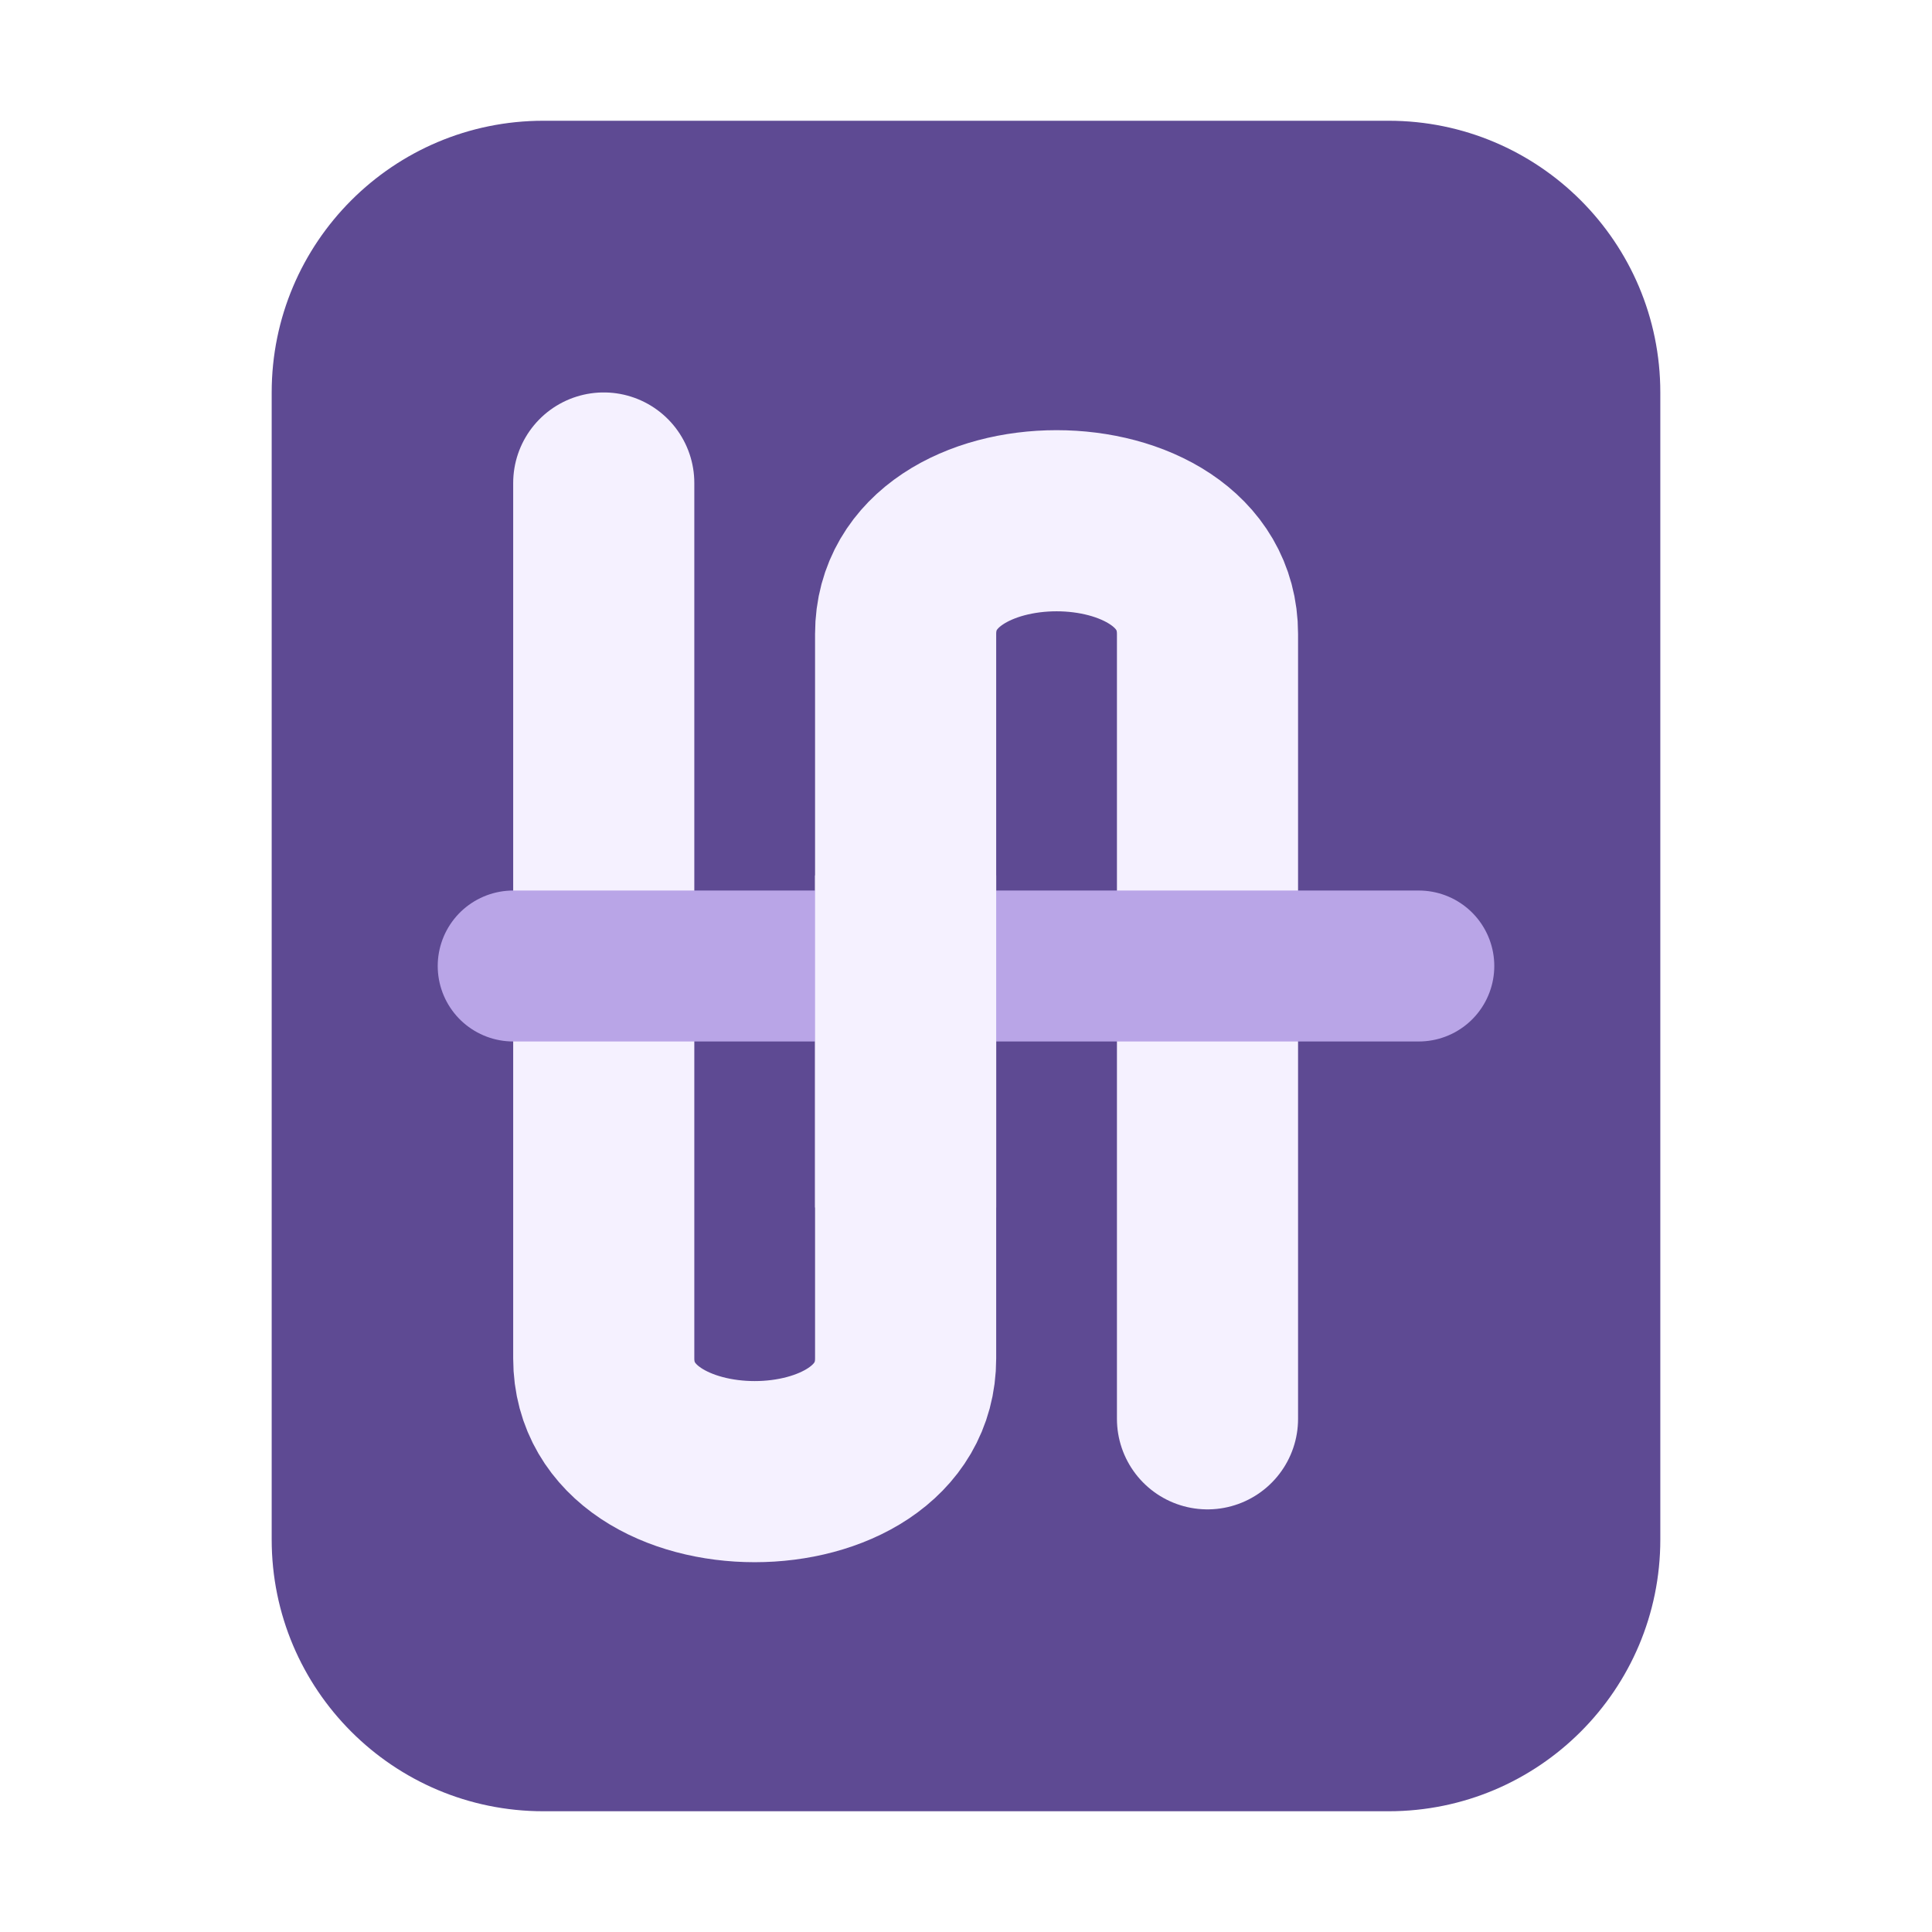
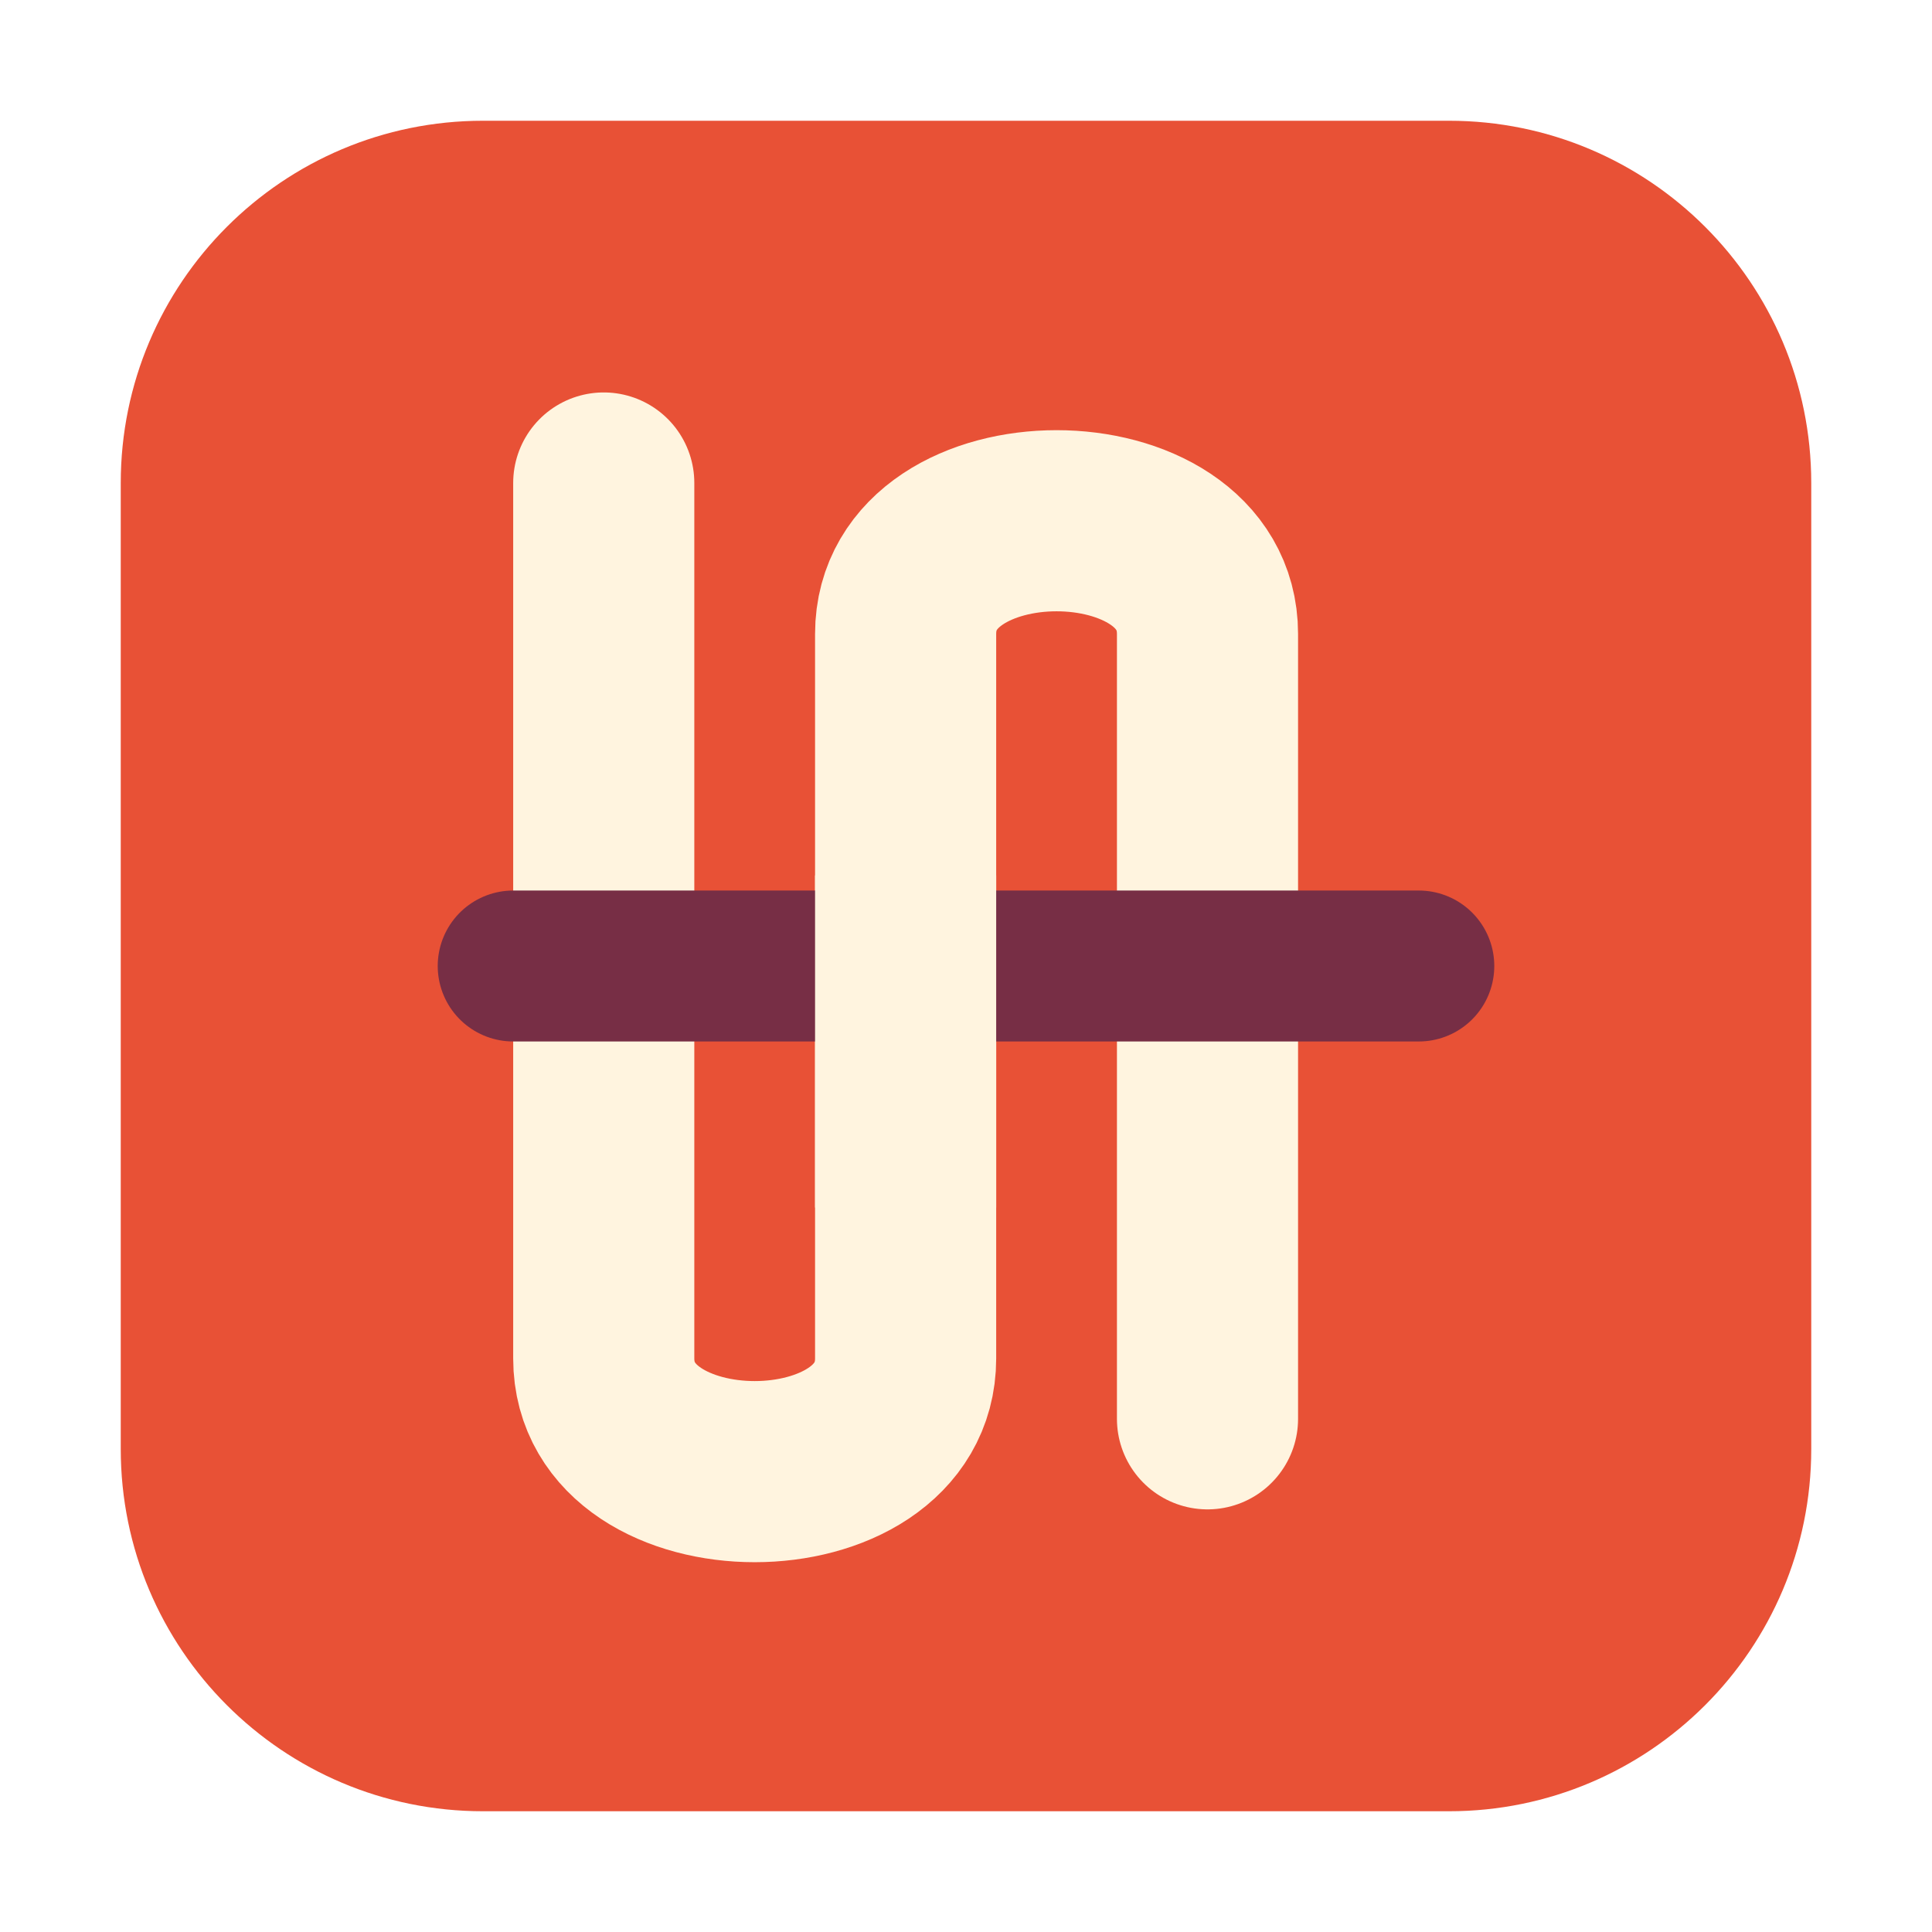
<svg xmlns="http://www.w3.org/2000/svg" width="128" height="128" viewBox="0 0 128 128">
-   <rect x="18" y="8" width="92" height="112" rx="18" fill="#5e4a93" />
-   <path d="M40 32v58c0 10 20 10 20 0V42c0-10 20-10 20 0v52" fill="none" stroke="#f5f1ff" stroke-width="12" stroke-linecap="round" />
-   <path d="M34 64h60" stroke="#b9a5e7" stroke-width="10" stroke-linecap="round" />
-   <path d="M60 58v22" stroke="#f5f1ff" stroke-width="12" />
+   <rect x="8" y="8" width="112" height="112" rx="24" fill="#e85136" />
+   <path d="M40 32v58c0 10 20 10 20 0V42c0-10 20-10 20 0v52" fill="none" stroke="#fff4df" stroke-width="12" stroke-linecap="round" />
+   <path d="M34 64h60" stroke="#772e45" stroke-width="10" stroke-linecap="round" />
+   <path d="M60 58v22" stroke="#fff4df" stroke-width="12" />
</svg>
